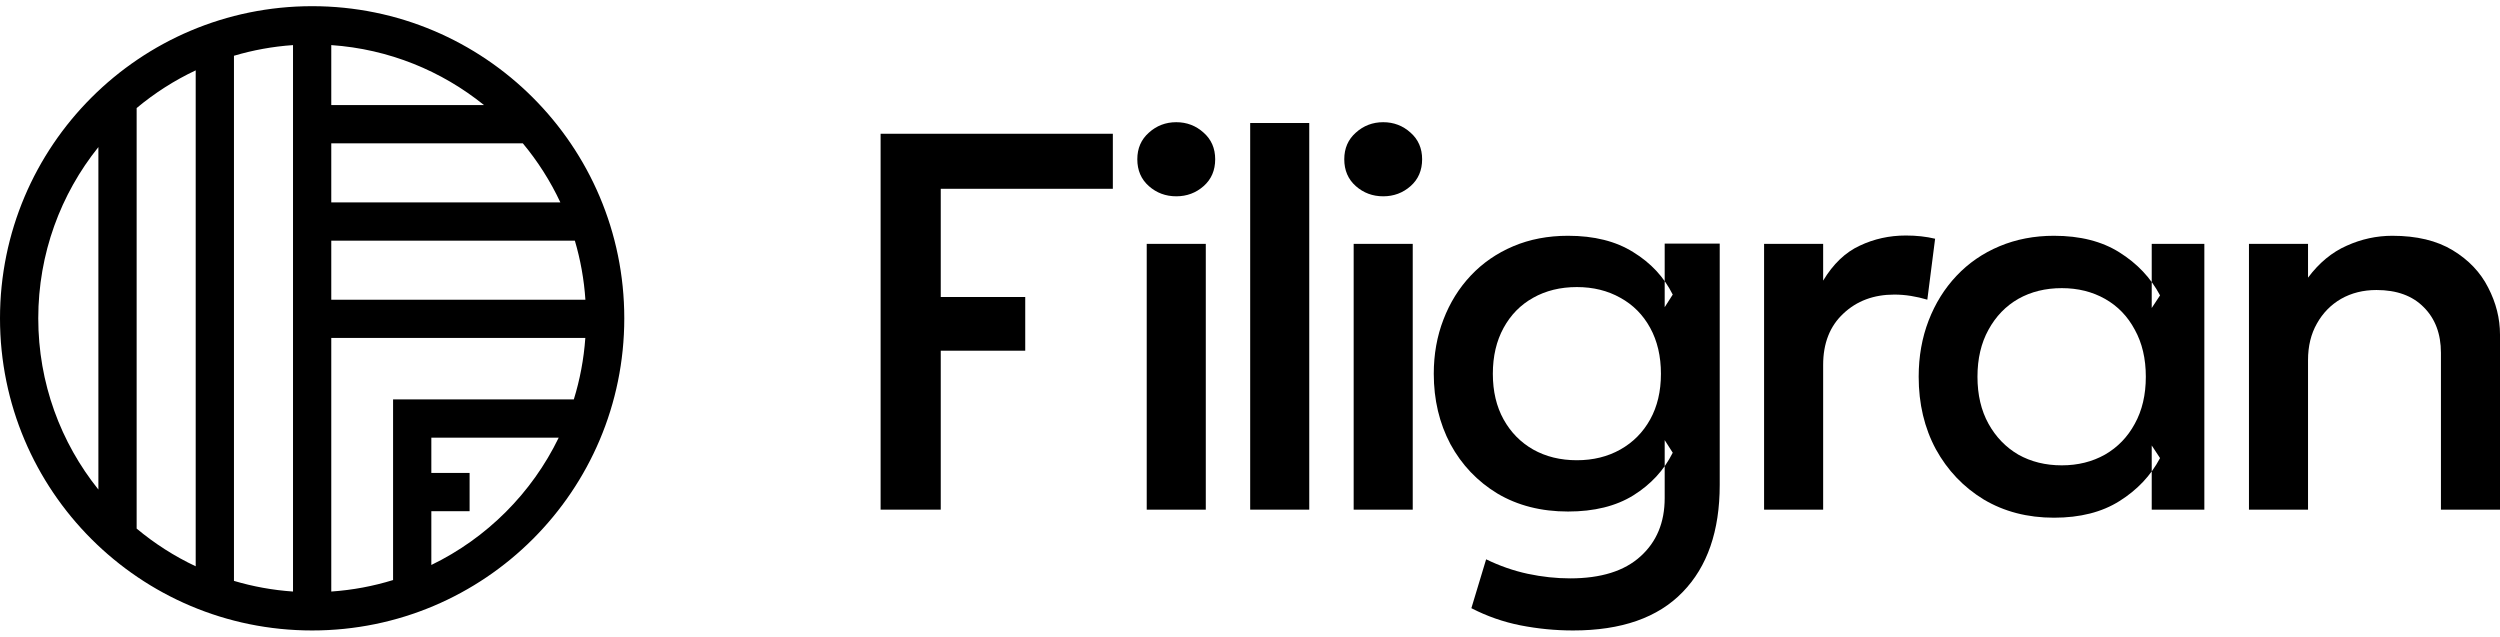
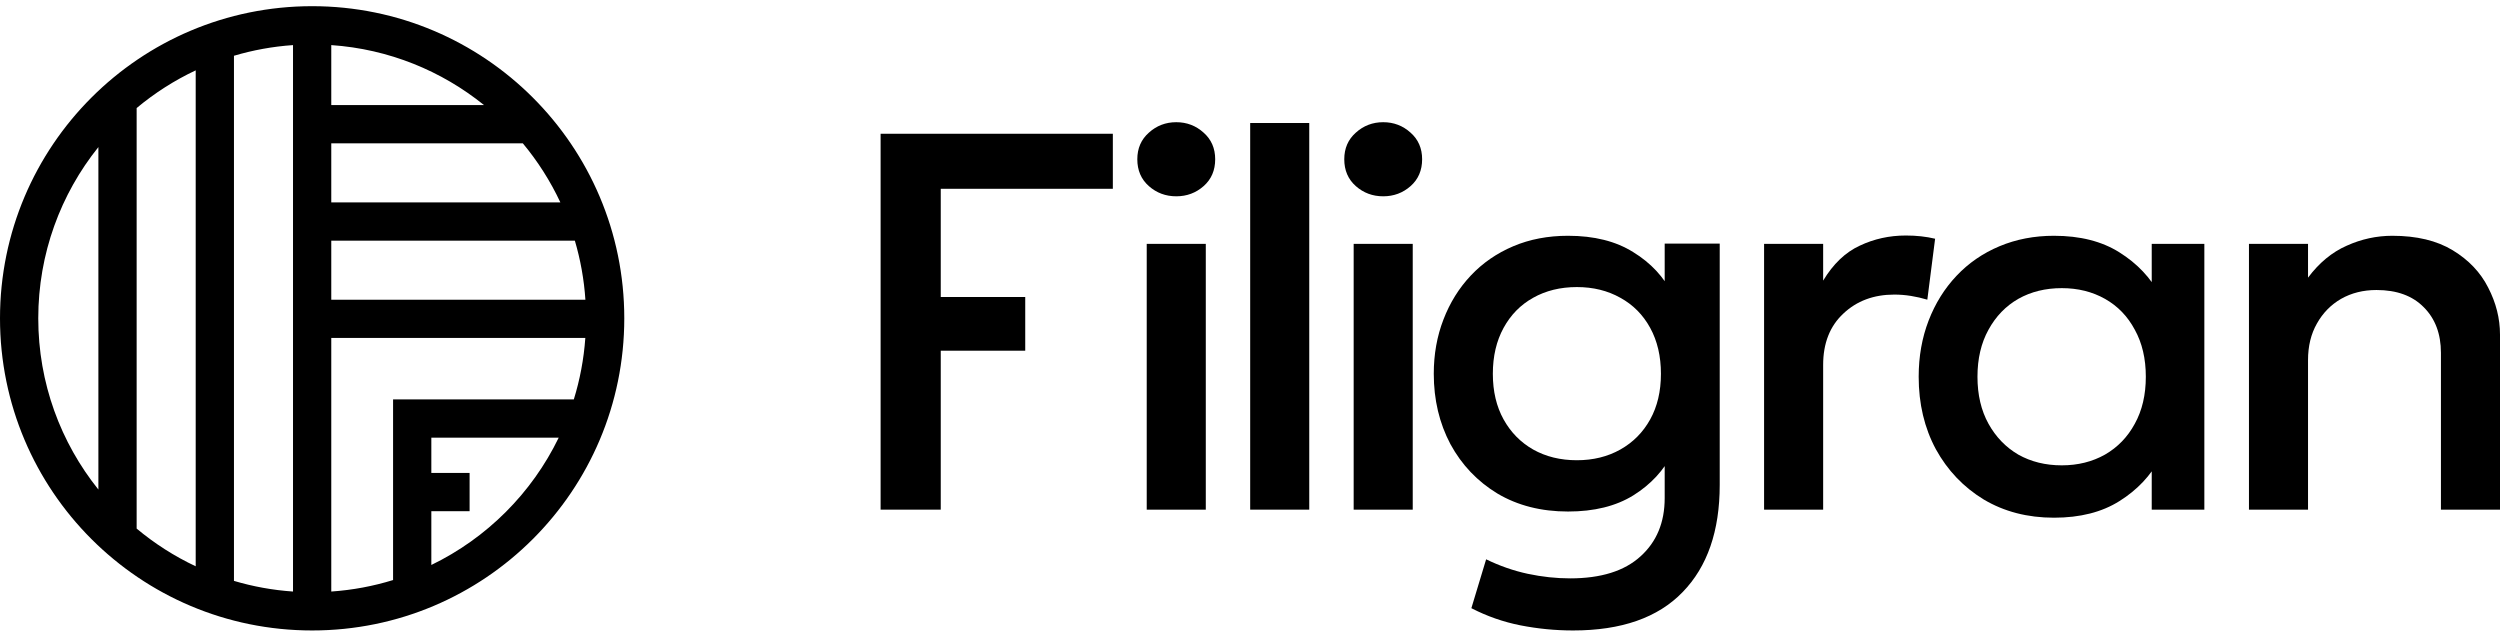
<svg xmlns="http://www.w3.org/2000/svg" width="161" height="41" viewBox="0 0 161 41" fill="none">
-   <path fill-rule="evenodd" clip-rule="evenodd" d="M6.336 9.472C3.913 12.492 2.464 16.327 2.464 20.5C2.464 24.673 3.913 28.507 6.336 31.527V9.472ZM8.8 6.958V34.041C9.952 35.004 11.229 35.822 12.603 36.469V4.531C11.229 5.177 9.952 5.996 8.8 6.958ZM15.067 3.591V37.409C16.285 37.771 17.558 38.005 18.87 38.095V2.904C17.558 2.995 16.285 3.229 15.067 3.591ZM21.334 2.904V6.765H31.168C28.441 4.565 25.046 3.16 21.334 2.904ZM33.669 9.229H21.334V13.034H36.087C35.444 11.66 34.629 10.382 33.669 9.229ZM37.021 15.498H21.334V19.302H37.7C37.612 17.989 37.38 16.716 37.021 15.498ZM37.695 21.765H21.334V38.095C22.71 38 24.043 37.748 25.314 37.355V25.722H36.954C37.345 24.458 37.598 23.133 37.695 21.765ZM35.981 28.186H27.778V30.458H30.242V32.922H27.778V36.384C31.35 34.655 34.25 31.756 35.981 28.186ZM0 20.5C0 9.398 9 0.398 20.102 0.398C31.204 0.398 40.204 9.398 40.204 20.5C40.204 31.602 31.204 40.602 20.102 40.602C9 40.602 0 31.602 0 20.5Z" fill="#000000" />
-   <path d="M56.711 32.821V8.614H71.667V12.158H60.584V19.127H66.025V22.585H60.584V32.821H56.711Z" fill="#000000" />
-   <path d="M73.849 32.821V15.703H77.653V32.821H73.849ZM75.751 12.642C75.07 12.642 74.483 12.423 73.987 11.985C73.491 11.547 73.243 10.971 73.243 10.256C73.243 9.553 73.491 8.982 73.987 8.544C74.483 8.095 75.07 7.87 75.751 7.87C76.431 7.87 77.019 8.095 77.514 8.544C78.01 8.982 78.258 9.553 78.258 10.256C78.258 10.971 78.01 11.547 77.514 11.985C77.019 12.423 76.431 12.642 75.751 12.642Z" fill="#000000" fill-rule="evenodd" />
-   <path d="M80.512 32.821V7.922H84.316V32.821H80.512Z" fill="#000000" />
-   <path d="M87.176 32.821V15.703H90.98V32.821H87.176ZM89.078 12.642C88.398 12.642 87.81 12.423 87.314 11.985C86.819 11.547 86.571 10.971 86.571 10.256C86.571 9.553 86.819 8.982 87.314 8.544C87.81 8.095 88.398 7.87 89.078 7.87C89.758 7.87 90.346 8.095 90.842 8.544C91.337 8.982 91.585 9.553 91.585 10.256C91.585 10.971 91.337 11.547 90.842 11.985C90.346 12.423 89.758 12.642 89.078 12.642Z" fill="#000000" fill-rule="evenodd" />
-   <path d="M101.309 40.602C100.168 40.602 99.038 40.492 97.92 40.273C96.814 40.054 95.759 39.685 94.756 39.167L95.707 36.02C96.583 36.446 97.477 36.757 98.387 36.953C99.309 37.149 100.22 37.247 101.119 37.247C103.102 37.247 104.612 36.775 105.649 35.83C106.687 34.896 107.206 33.645 107.206 32.077V28.343L107.724 29.155C107.159 30.285 106.312 31.201 105.183 31.904C104.064 32.596 102.664 32.942 100.981 32.942C99.252 32.942 97.736 32.556 96.433 31.783C95.142 31 94.134 29.939 93.407 28.602C92.693 27.253 92.335 25.743 92.335 24.072C92.335 22.815 92.543 21.651 92.958 20.579C93.373 19.495 93.961 18.55 94.722 17.743C95.482 16.936 96.393 16.308 97.454 15.858C98.514 15.409 99.69 15.184 100.981 15.184C102.664 15.184 104.064 15.536 105.183 16.239C106.312 16.93 107.159 17.841 107.724 18.971L107.206 19.784V15.686H110.75V31.23C110.75 34.193 109.955 36.492 108.364 38.129C106.773 39.778 104.422 40.602 101.309 40.602ZM101.551 29.639C102.6 29.639 103.534 29.409 104.353 28.948C105.171 28.487 105.811 27.841 106.272 27.011C106.733 26.181 106.964 25.201 106.964 24.072C106.964 22.942 106.733 21.956 106.272 21.115C105.811 20.273 105.171 19.628 104.353 19.178C103.534 18.717 102.6 18.487 101.551 18.487C100.491 18.487 99.552 18.717 98.733 19.178C97.926 19.628 97.292 20.273 96.831 21.115C96.37 21.956 96.139 22.942 96.139 24.072C96.139 25.201 96.37 26.181 96.831 27.011C97.292 27.841 97.926 28.487 98.733 28.948C99.552 29.409 100.491 29.639 101.551 29.639Z" fill="#000000" fill-rule="evenodd" />
-   <path d="M113.607 32.821V15.703H117.411V18.072C118.056 17 118.84 16.25 119.762 15.824C120.684 15.386 121.676 15.167 122.736 15.167C123.082 15.167 123.411 15.184 123.722 15.219C124.033 15.253 124.333 15.305 124.621 15.374L124.12 19.299C123.774 19.196 123.422 19.115 123.065 19.057C122.708 19 122.35 18.971 121.993 18.971C120.667 18.971 119.572 19.38 118.708 20.198C117.843 21.005 117.411 22.106 117.411 23.501V32.821H113.607Z" fill="#000000" />
-   <path d="M132.277 33.34C130.571 33.34 129.061 32.948 127.747 32.164C126.444 31.368 125.418 30.291 124.669 28.93C123.931 27.559 123.563 26.003 123.563 24.262C123.563 22.959 123.776 21.755 124.202 20.648C124.629 19.541 125.228 18.579 126.001 17.761C126.773 16.942 127.695 16.308 128.767 15.858C129.839 15.409 131.009 15.184 132.277 15.184C133.96 15.184 135.366 15.541 136.496 16.256C137.637 16.971 138.508 17.893 139.107 19.023L138.571 19.835V15.703H141.96V32.821H138.571V28.688L139.107 29.501C138.508 30.631 137.637 31.553 136.496 32.268C135.366 32.982 133.96 33.34 132.277 33.34ZM132.779 29.968C133.816 29.968 134.744 29.737 135.562 29.276C136.381 28.804 137.021 28.141 137.482 27.288C137.954 26.435 138.191 25.426 138.191 24.262C138.191 23.098 137.954 22.089 137.482 21.236C137.021 20.371 136.381 19.709 135.562 19.247C134.744 18.786 133.816 18.556 132.779 18.556C131.73 18.556 130.796 18.786 129.977 19.247C129.171 19.709 128.531 20.371 128.058 21.236C127.586 22.089 127.349 23.098 127.349 24.262C127.349 25.426 127.586 26.435 128.058 27.288C128.531 28.141 129.171 28.804 129.977 29.276C130.796 29.737 131.73 29.968 132.779 29.968Z" fill="#000000" fill-rule="evenodd" />
-   <path d="M144.833 32.821V15.703H148.637V17.881C149.352 16.925 150.182 16.239 151.127 15.824C152.072 15.397 153.052 15.184 154.066 15.184C155.634 15.184 156.931 15.495 157.957 16.118C158.983 16.74 159.744 17.541 160.239 18.521C160.746 19.501 161 20.51 161 21.547V32.821H157.196V22.723C157.196 21.501 156.827 20.521 156.089 19.784C155.363 19.046 154.349 18.677 153.046 18.677C152.193 18.677 151.432 18.867 150.764 19.247C150.107 19.628 149.588 20.158 149.208 20.838C148.827 21.507 148.637 22.291 148.637 23.19V32.821H144.833Z" fill="#000000" />
+   <path fill-rule="evenodd" clip-rule="evenodd" d="M6.336 9.472C3.913 12.492 2.464 16.327 2.464 20.5C2.464 24.673 3.913 28.507 6.336 31.527V9.472ZM8.8 6.958V34.041C9.952 35.004 11.229 35.822 12.603 36.469V4.531C11.229 5.177 9.952 5.996 8.8 6.958ZM15.067 3.591V37.409C16.285 37.771 17.558 38.005 18.87 38.095V2.904C17.558 2.995 16.285 3.229 15.067 3.591ZM21.334 2.904V6.765H31.168C28.441 4.565 25.046 3.16 21.334 2.904ZM33.669 9.229H21.334V13.034H36.087C35.444 11.66 34.629 10.382 33.669 9.229ZM37.021 15.498H21.334V19.302H37.7C37.612 17.989 37.38 16.716 37.021 15.498ZM37.695 21.765H21.334V38.095C22.71 38 24.043 37.748 25.314 37.355V25.722H36.954C37.345 24.458 37.598 23.133 37.695 21.765ZM35.981 28.186H27.778V30.458H30.242V32.922H27.778V36.384C31.35 34.655 34.25 31.756 35.981 28.186ZM0 20.5C0 9.398 9 0.398 20.102 0.398C31.204 0.398 40.204 9.398 40.204 20.5C40.204 31.602 31.204 40.602 20.102 40.602C9 40.602 0 31.602 0 20.5Z" fill="#000" />
+   <path d="M56.711 32.821V8.614H71.667V12.158H60.584V19.127H66.025V22.585H60.584V32.821H56.711Z" fill="#000" />
+   <path d="M73.849 32.821V15.703H77.653V32.821H73.849ZM75.751 12.642C75.07 12.642 74.483 12.423 73.987 11.985C73.491 11.547 73.243 10.971 73.243 10.256C73.243 9.553 73.491 8.982 73.987 8.544C74.483 8.095 75.07 7.87 75.751 7.87C76.431 7.87 77.019 8.095 77.514 8.544C78.01 8.982 78.258 9.553 78.258 10.256C78.258 10.971 78.01 11.547 77.514 11.985C77.019 12.423 76.431 12.642 75.751 12.642Z" fill="#000" />
+   <path d="M80.512 32.821V7.922H84.316V32.821H80.512Z" fill="#000" />
+   <path d="M87.176 32.821V15.703H90.98V32.821H87.176ZM89.078 12.642C88.398 12.642 87.81 12.423 87.314 11.985C86.819 11.547 86.571 10.971 86.571 10.256C86.571 9.553 86.819 8.982 87.314 8.544C87.81 8.095 88.398 7.87 89.078 7.87C89.758 7.87 90.346 8.095 90.842 8.544C91.337 8.982 91.585 9.553 91.585 10.256C91.585 10.971 91.337 11.547 90.842 11.985C90.346 12.423 89.758 12.642 89.078 12.642Z" fill="#000" />
+   <path d="M101.309 40.602C100.168 40.602 99.038 40.492 97.92 40.273C96.814 40.054 95.759 39.685 94.756 39.167L95.707 36.02C96.583 36.446 97.477 36.757 98.387 36.953C99.309 37.149 100.22 37.247 101.119 37.247C103.102 37.247 104.612 36.775 105.649 35.83C106.687 34.896 107.206 33.645 107.206 32.077V28.343L107.724 29.155C107.159 30.285 106.312 31.201 105.183 31.904C104.064 32.596 102.664 32.942 100.981 32.942C99.252 32.942 97.736 32.556 96.433 31.783C95.142 31 94.134 29.939 93.407 28.602C92.693 27.253 92.335 25.743 92.335 24.072C92.335 22.815 92.543 21.651 92.958 20.579C93.373 19.495 93.961 18.55 94.722 17.743C95.482 16.936 96.393 16.308 97.454 15.858C98.514 15.409 99.69 15.184 100.981 15.184C102.664 15.184 104.064 15.536 105.183 16.239C106.312 16.93 107.159 17.841 107.724 18.971L107.206 19.784V15.686H110.75V31.23C110.75 34.193 109.955 36.492 108.364 38.129C106.773 39.778 104.422 40.602 101.309 40.602ZM101.551 29.639C102.6 29.639 103.534 29.409 104.353 28.948C105.171 28.487 105.811 27.841 106.272 27.011C106.733 26.181 106.964 25.201 106.964 24.072C106.964 22.942 106.733 21.956 106.272 21.115C105.811 20.273 105.171 19.628 104.353 19.178C103.534 18.717 102.6 18.487 101.551 18.487C100.491 18.487 99.552 18.717 98.733 19.178C97.926 19.628 97.292 20.273 96.831 21.115C96.37 21.956 96.139 22.942 96.139 24.072C96.139 25.201 96.37 26.181 96.831 27.011C97.292 27.841 97.926 28.487 98.733 28.948C99.552 29.409 100.491 29.639 101.551 29.639Z" fill="#000" />
+   <path d="M113.607 32.821V15.703H117.411V18.072C118.056 17 118.84 16.25 119.762 15.824C120.684 15.386 121.676 15.167 122.736 15.167C123.082 15.167 123.411 15.184 123.722 15.219C124.033 15.253 124.333 15.305 124.621 15.374L124.12 19.299C123.774 19.196 123.422 19.115 123.065 19.057C122.708 19 122.35 18.971 121.993 18.971C120.667 18.971 119.572 19.38 118.708 20.198C117.843 21.005 117.411 22.106 117.411 23.501V32.821H113.607Z" fill="#000" />
+   <path d="M132.277 33.34C130.571 33.34 129.061 32.948 127.747 32.164C126.444 31.368 125.418 30.291 124.669 28.93C123.931 27.559 123.563 26.003 123.563 24.262C123.563 22.959 123.776 21.755 124.202 20.648C124.629 19.541 125.228 18.579 126.001 17.761C126.773 16.942 127.695 16.308 128.767 15.858C129.839 15.409 131.009 15.184 132.277 15.184C133.96 15.184 135.366 15.541 136.496 16.256C137.637 16.971 138.508 17.893 139.107 19.023L138.571 19.835V15.703H141.96V32.821H138.571V28.688L139.107 29.501C138.508 30.631 137.637 31.553 136.496 32.268C135.366 32.982 133.96 33.34 132.277 33.34ZM132.779 29.968C133.816 29.968 134.744 29.737 135.562 29.276C136.381 28.804 137.021 28.141 137.482 27.288C137.954 26.435 138.191 25.426 138.191 24.262C138.191 23.098 137.954 22.089 137.482 21.236C137.021 20.371 136.381 19.709 135.562 19.247C134.744 18.786 133.816 18.556 132.779 18.556C131.73 18.556 130.796 18.786 129.977 19.247C129.171 19.709 128.531 20.371 128.058 21.236C127.586 22.089 127.349 23.098 127.349 24.262C127.349 25.426 127.586 26.435 128.058 27.288C128.531 28.141 129.171 28.804 129.977 29.276C130.796 29.737 131.73 29.968 132.779 29.968Z" fill="#000" />
+   <path d="M144.833 32.821V15.703H148.637V17.881C149.352 16.925 150.182 16.239 151.127 15.824C152.072 15.397 153.052 15.184 154.066 15.184C155.634 15.184 156.931 15.495 157.957 16.118C158.983 16.74 159.744 17.541 160.239 18.521C160.746 19.501 161 20.51 161 21.547V32.821H157.196V22.723C157.196 21.501 156.827 20.521 156.089 19.784C155.363 19.046 154.349 18.677 153.046 18.677C152.193 18.677 151.432 18.867 150.764 19.247C150.107 19.628 149.588 20.158 149.208 20.838C148.827 21.507 148.637 22.291 148.637 23.19V32.821H144.833Z" fill="#000" />
</svg>
